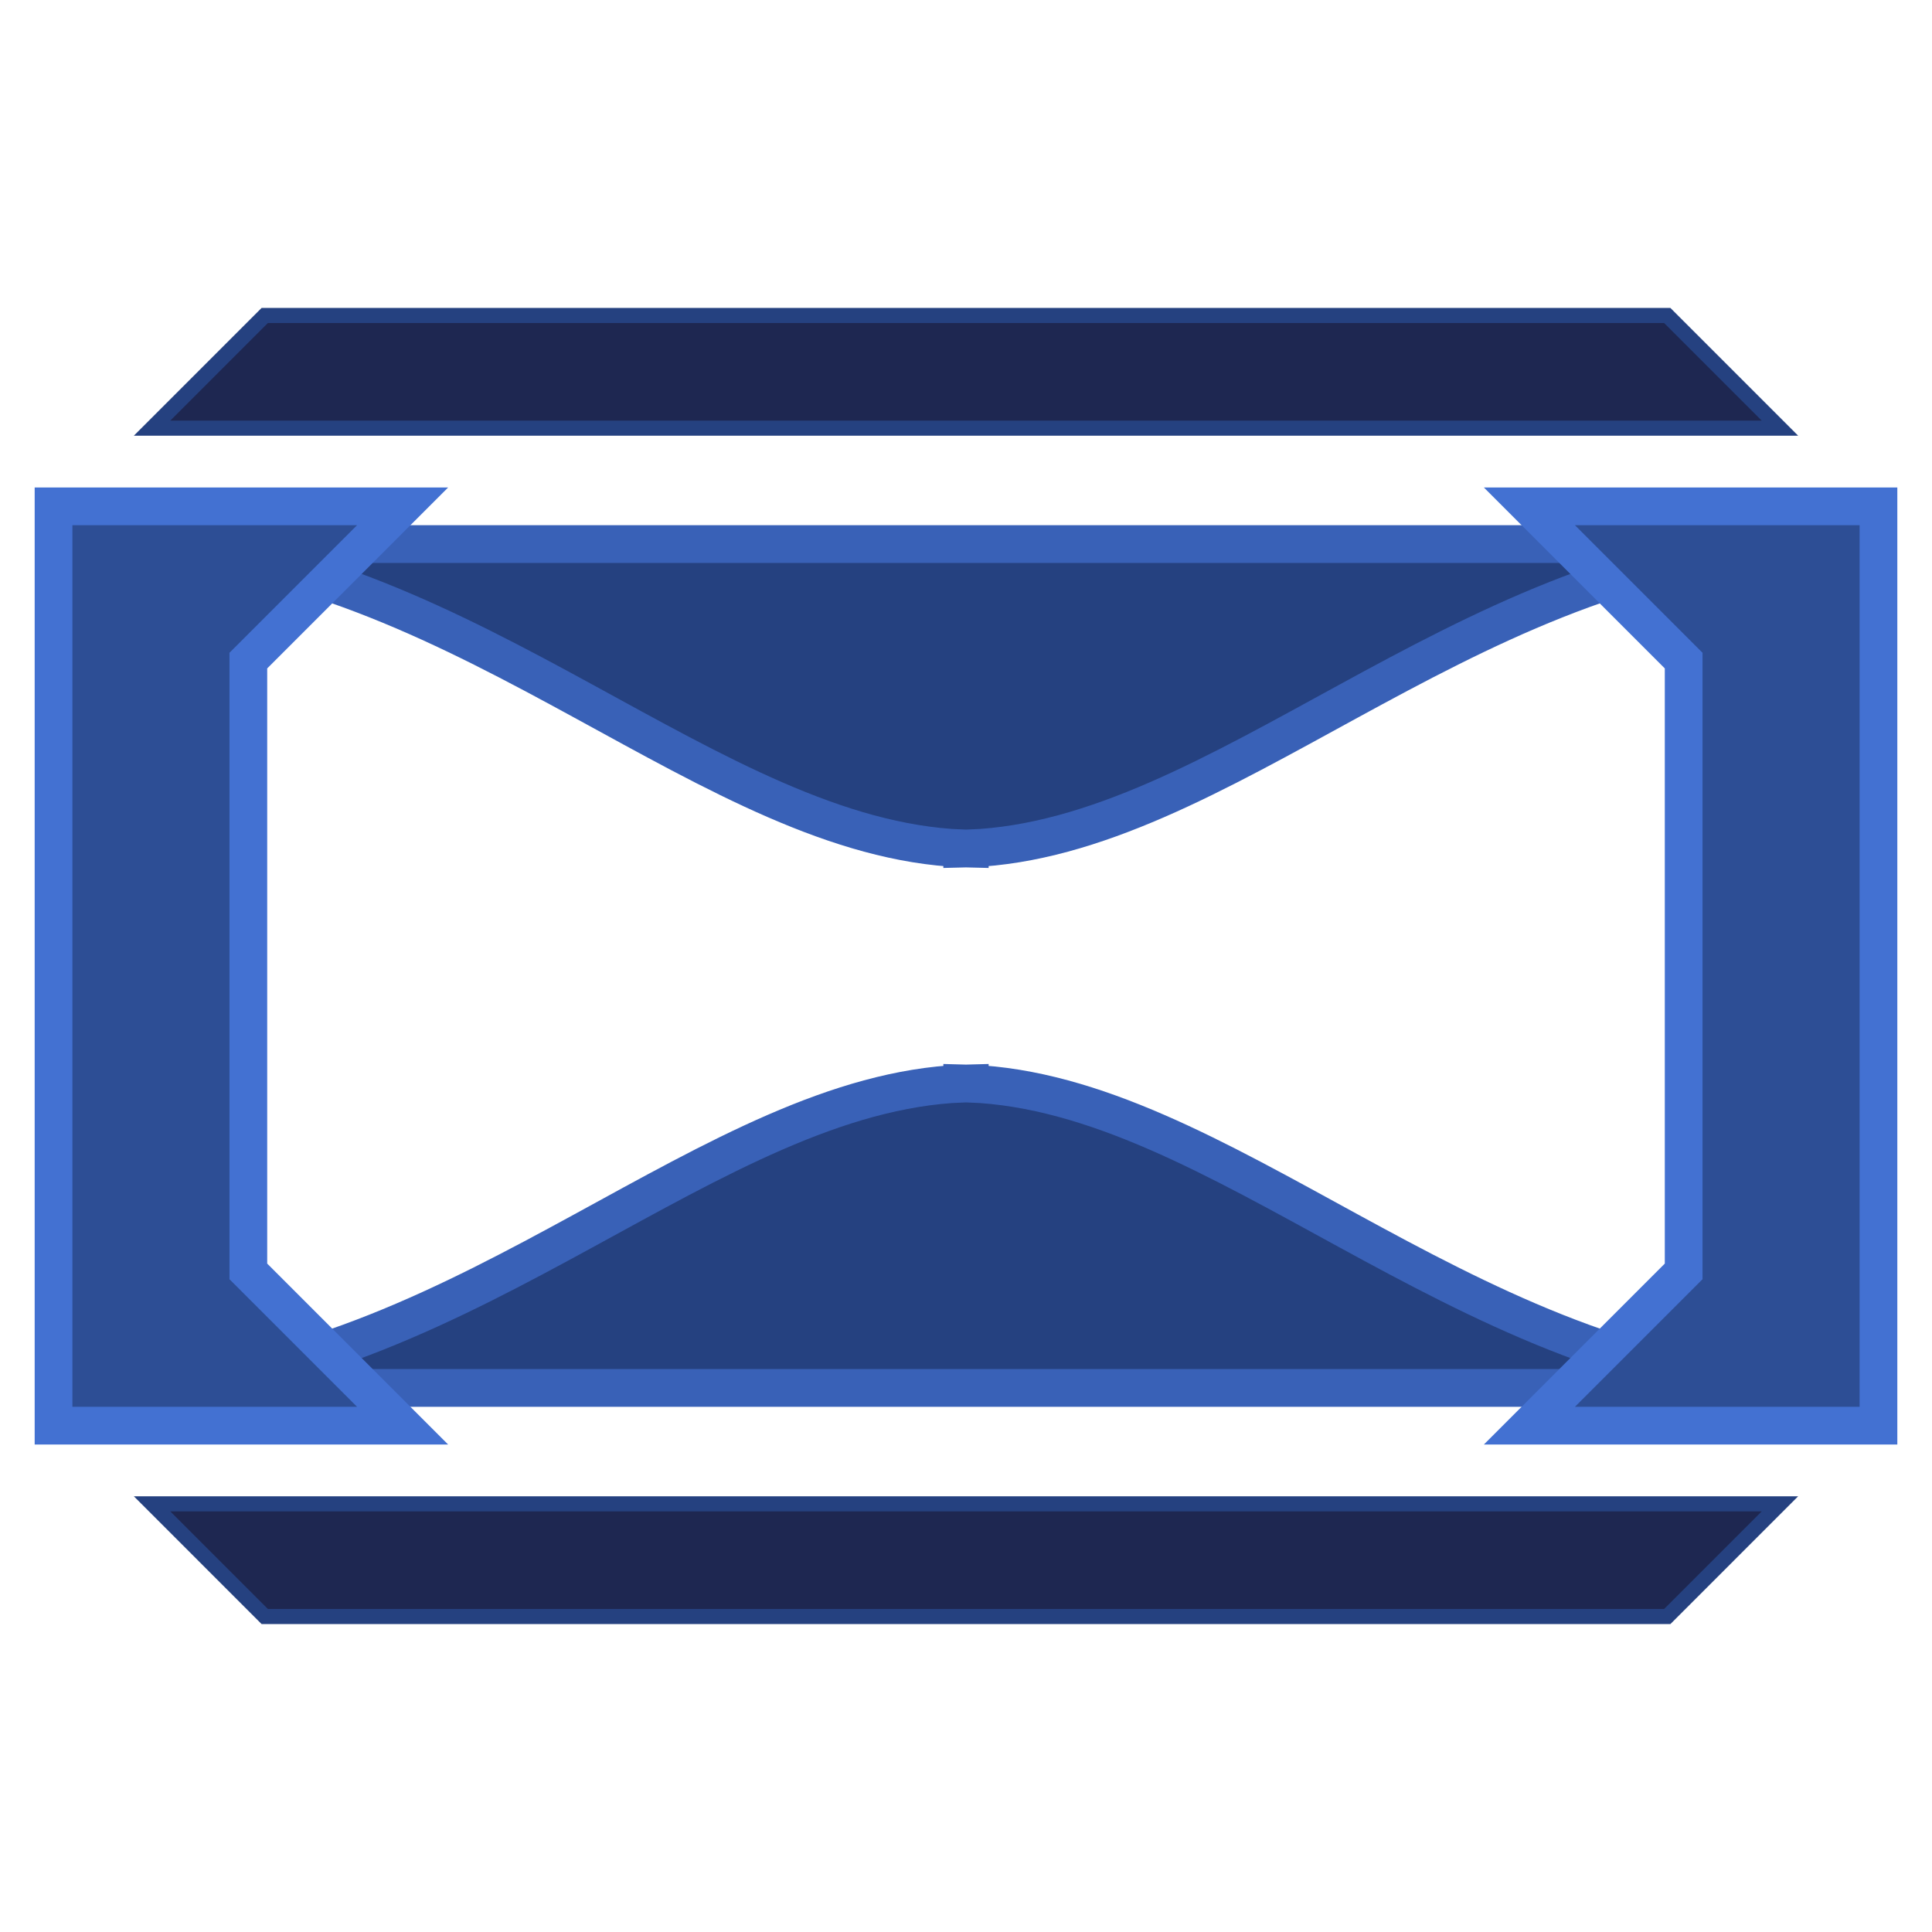
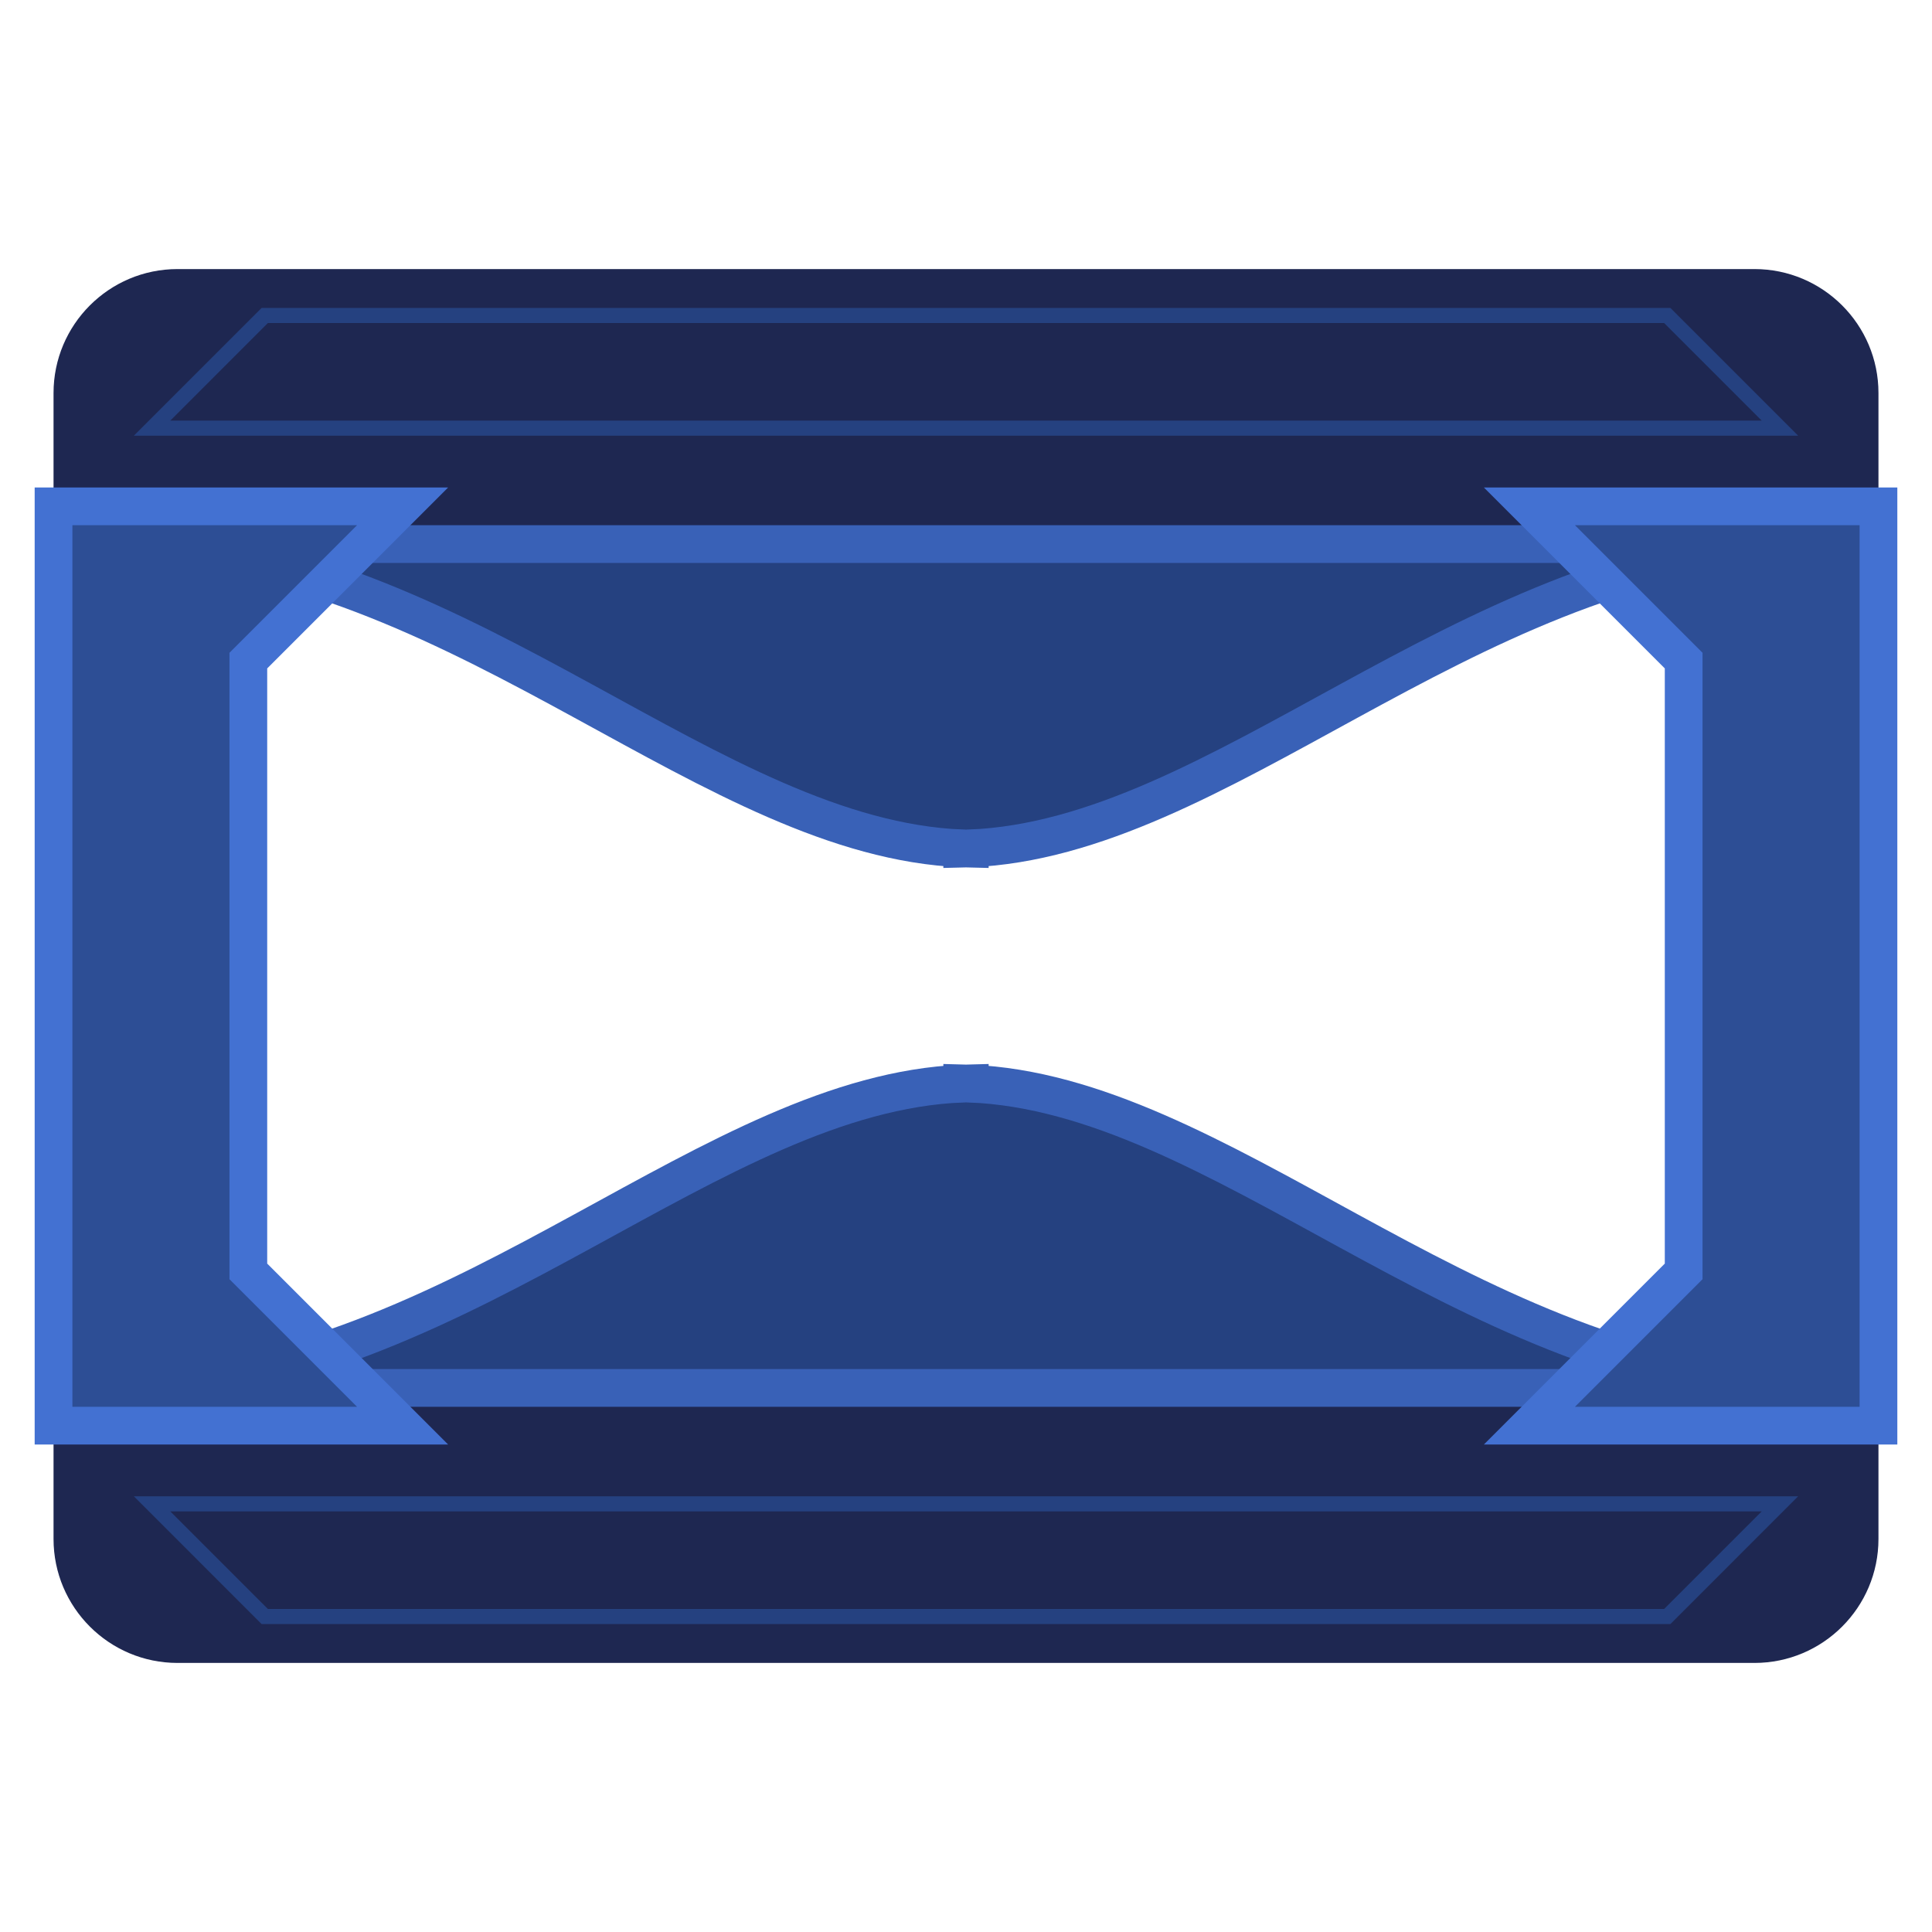
<svg xmlns="http://www.w3.org/2000/svg" style="isolation:isolate" viewBox="0 0 256 256" width="256" height="256">
  <defs>
-     <clipPath id="_clipPath_9Ij1FCkKt0QuIveAfBznFx6DZRz5NwJa">
+     <clipPath id="_clipPath_EPTG8aanB37Wr447JCKpwpA21CPCMQZY">
      <rect width="256" height="256" />
    </clipPath>
  </defs>
-   <g clip-path="url(#_clipPath_9Ij1FCkKt0QuIveAfBznFx6DZRz5NwJa)">
+   <g clip-path="url(#_clipPath_EPTG8aanB37Wr447JCKpwpA21CPCMQZY)">
+     <path d=" M 23.522 35.653 L 232.478 35.653 C 241.544 35.653 248.906 43.014 248.906 52.081 L 248.906 203.919 C 248.906 212.986 241.544 220.347 232.478 220.347 L 23.522 220.347 C 14.456 220.347 7.094 212.986 7.094 203.919 L 7.094 52.081 C 7.094 43.014 14.456 35.653 23.522 35.653 Z  M 24.282 74.809 L 228.199 74.809 L 228.199 181.679 L 24.282 181.679 L 24.282 74.809 Z " fill-rule="evenodd" fill="rgb(30,39,81)" />
    <path d=" M 128.5 72.094 L 236.746 72.094 C 193.205 75.104 161.628 111.101 128.5 112.419 L 128.5 112.449 C 128.333 112.445 128.167 112.441 128 112.434 C 127.833 112.441 127.667 112.445 127.5 112.449 L 127.5 112.419 C 94.372 111.101 62.795 75.104 19.254 72.094 L 128.5 72.094 L 128.5 72.094 Z " fill="rgb(37,65,128)" vector-effect="non-scaling-stroke" stroke-width="5" stroke="rgb(57,97,183)" stroke-linejoin="miter" stroke-linecap="square" stroke-miterlimit="3" />
    <path d=" M 128.5 183.906 L 128.5 183.906 L 19.254 183.906 C 62.795 180.896 94.372 144.899 127.5 143.581 L 127.5 143.551 C 127.667 143.555 127.834 143.559 128 143.566 C 128.167 143.559 128.333 143.555 128.5 143.551 L 128.5 143.581 C 161.628 144.899 193.205 180.896 236.746 183.906 L 128.5 183.906 Z " fill="rgb(37,65,128)" vector-effect="non-scaling-stroke" stroke-width="5" stroke="rgb(57,97,183)" stroke-linejoin="miter" stroke-linecap="square" stroke-miterlimit="3" />
    <path d=" M 32.906 188.906 L 7.094 188.906 L 7.094 67.094 L 30.702 67.094 L 32.906 67.094 L 53.343 67.094 L 32.906 87.532 L 32.906 168.468 L 53.343 188.906 L 32.906 188.906 Z " fill="rgb(45,78,149)" vector-effect="non-scaling-stroke" stroke-width="5" stroke="rgb(67,113,210)" stroke-linejoin="miter" stroke-linecap="square" stroke-miterlimit="3" />
    <path d=" M 223.094 67.094 L 248.906 67.094 L 248.906 188.906 L 225.298 188.906 L 225.298 188.906 L 202.657 188.906 L 223.094 168.468 L 223.094 87.532 L 202.657 67.094 L 223.094 67.094 Z " fill="rgb(45,78,149)" vector-effect="non-scaling-stroke" stroke-width="5" stroke="rgb(67,113,210)" stroke-linejoin="miter" stroke-linecap="square" stroke-miterlimit="3" />
    <path d=" M 116.016 41.805 L 35.078 41.805 L 20.148 56.735 L 116.016 56.735 L 116.016 56.735 L 235.852 56.735 L 220.922 41.805 L 116.016 41.805 L 116.016 41.805 Z " fill="rgb(30,39,81)" vector-effect="non-scaling-stroke" stroke-width="2" stroke="rgb(37,65,128)" stroke-linejoin="miter" stroke-linecap="square" stroke-miterlimit="3" />
    <path d=" M 116.016 214.195 L 220.922 214.195 L 235.852 199.265 L 139.984 199.265 L 20.148 199.265 L 35.078 214.195 L 116.016 214.195 Z " fill="rgb(30,39,81)" vector-effect="non-scaling-stroke" stroke-width="2" stroke="rgb(37,65,128)" stroke-linejoin="miter" stroke-linecap="square" stroke-miterlimit="3" />
  </g>
</svg>
